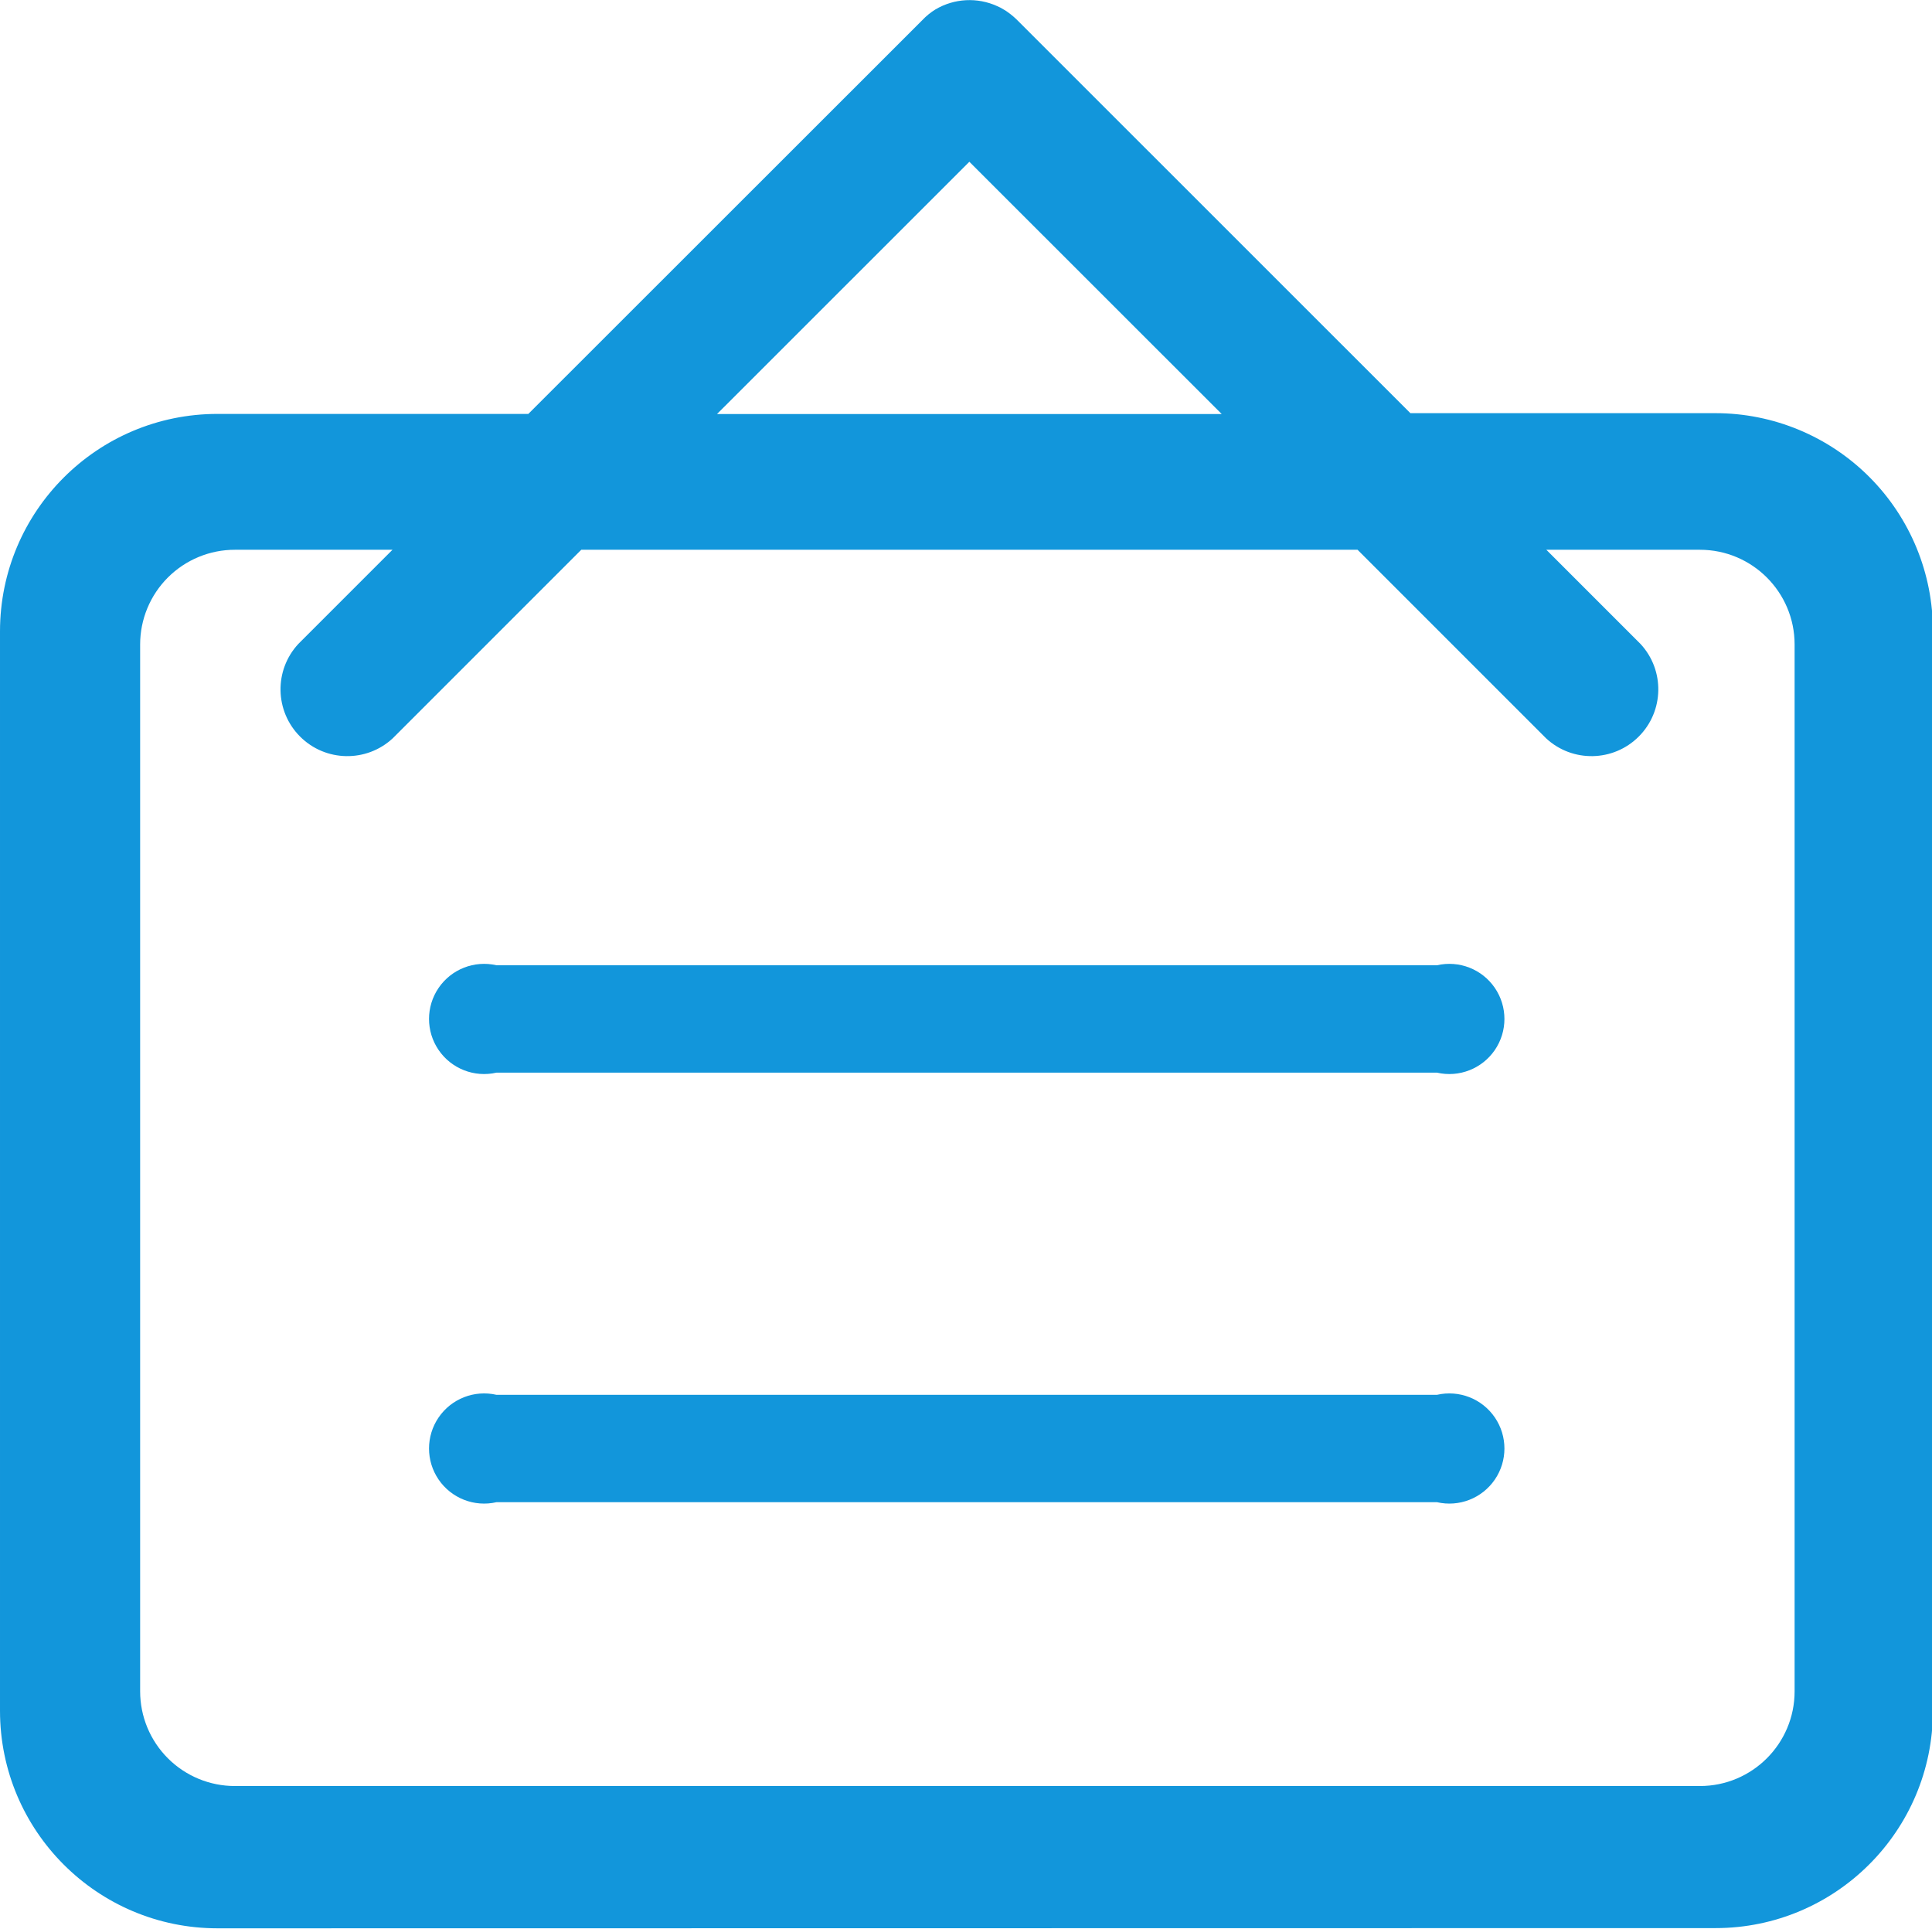
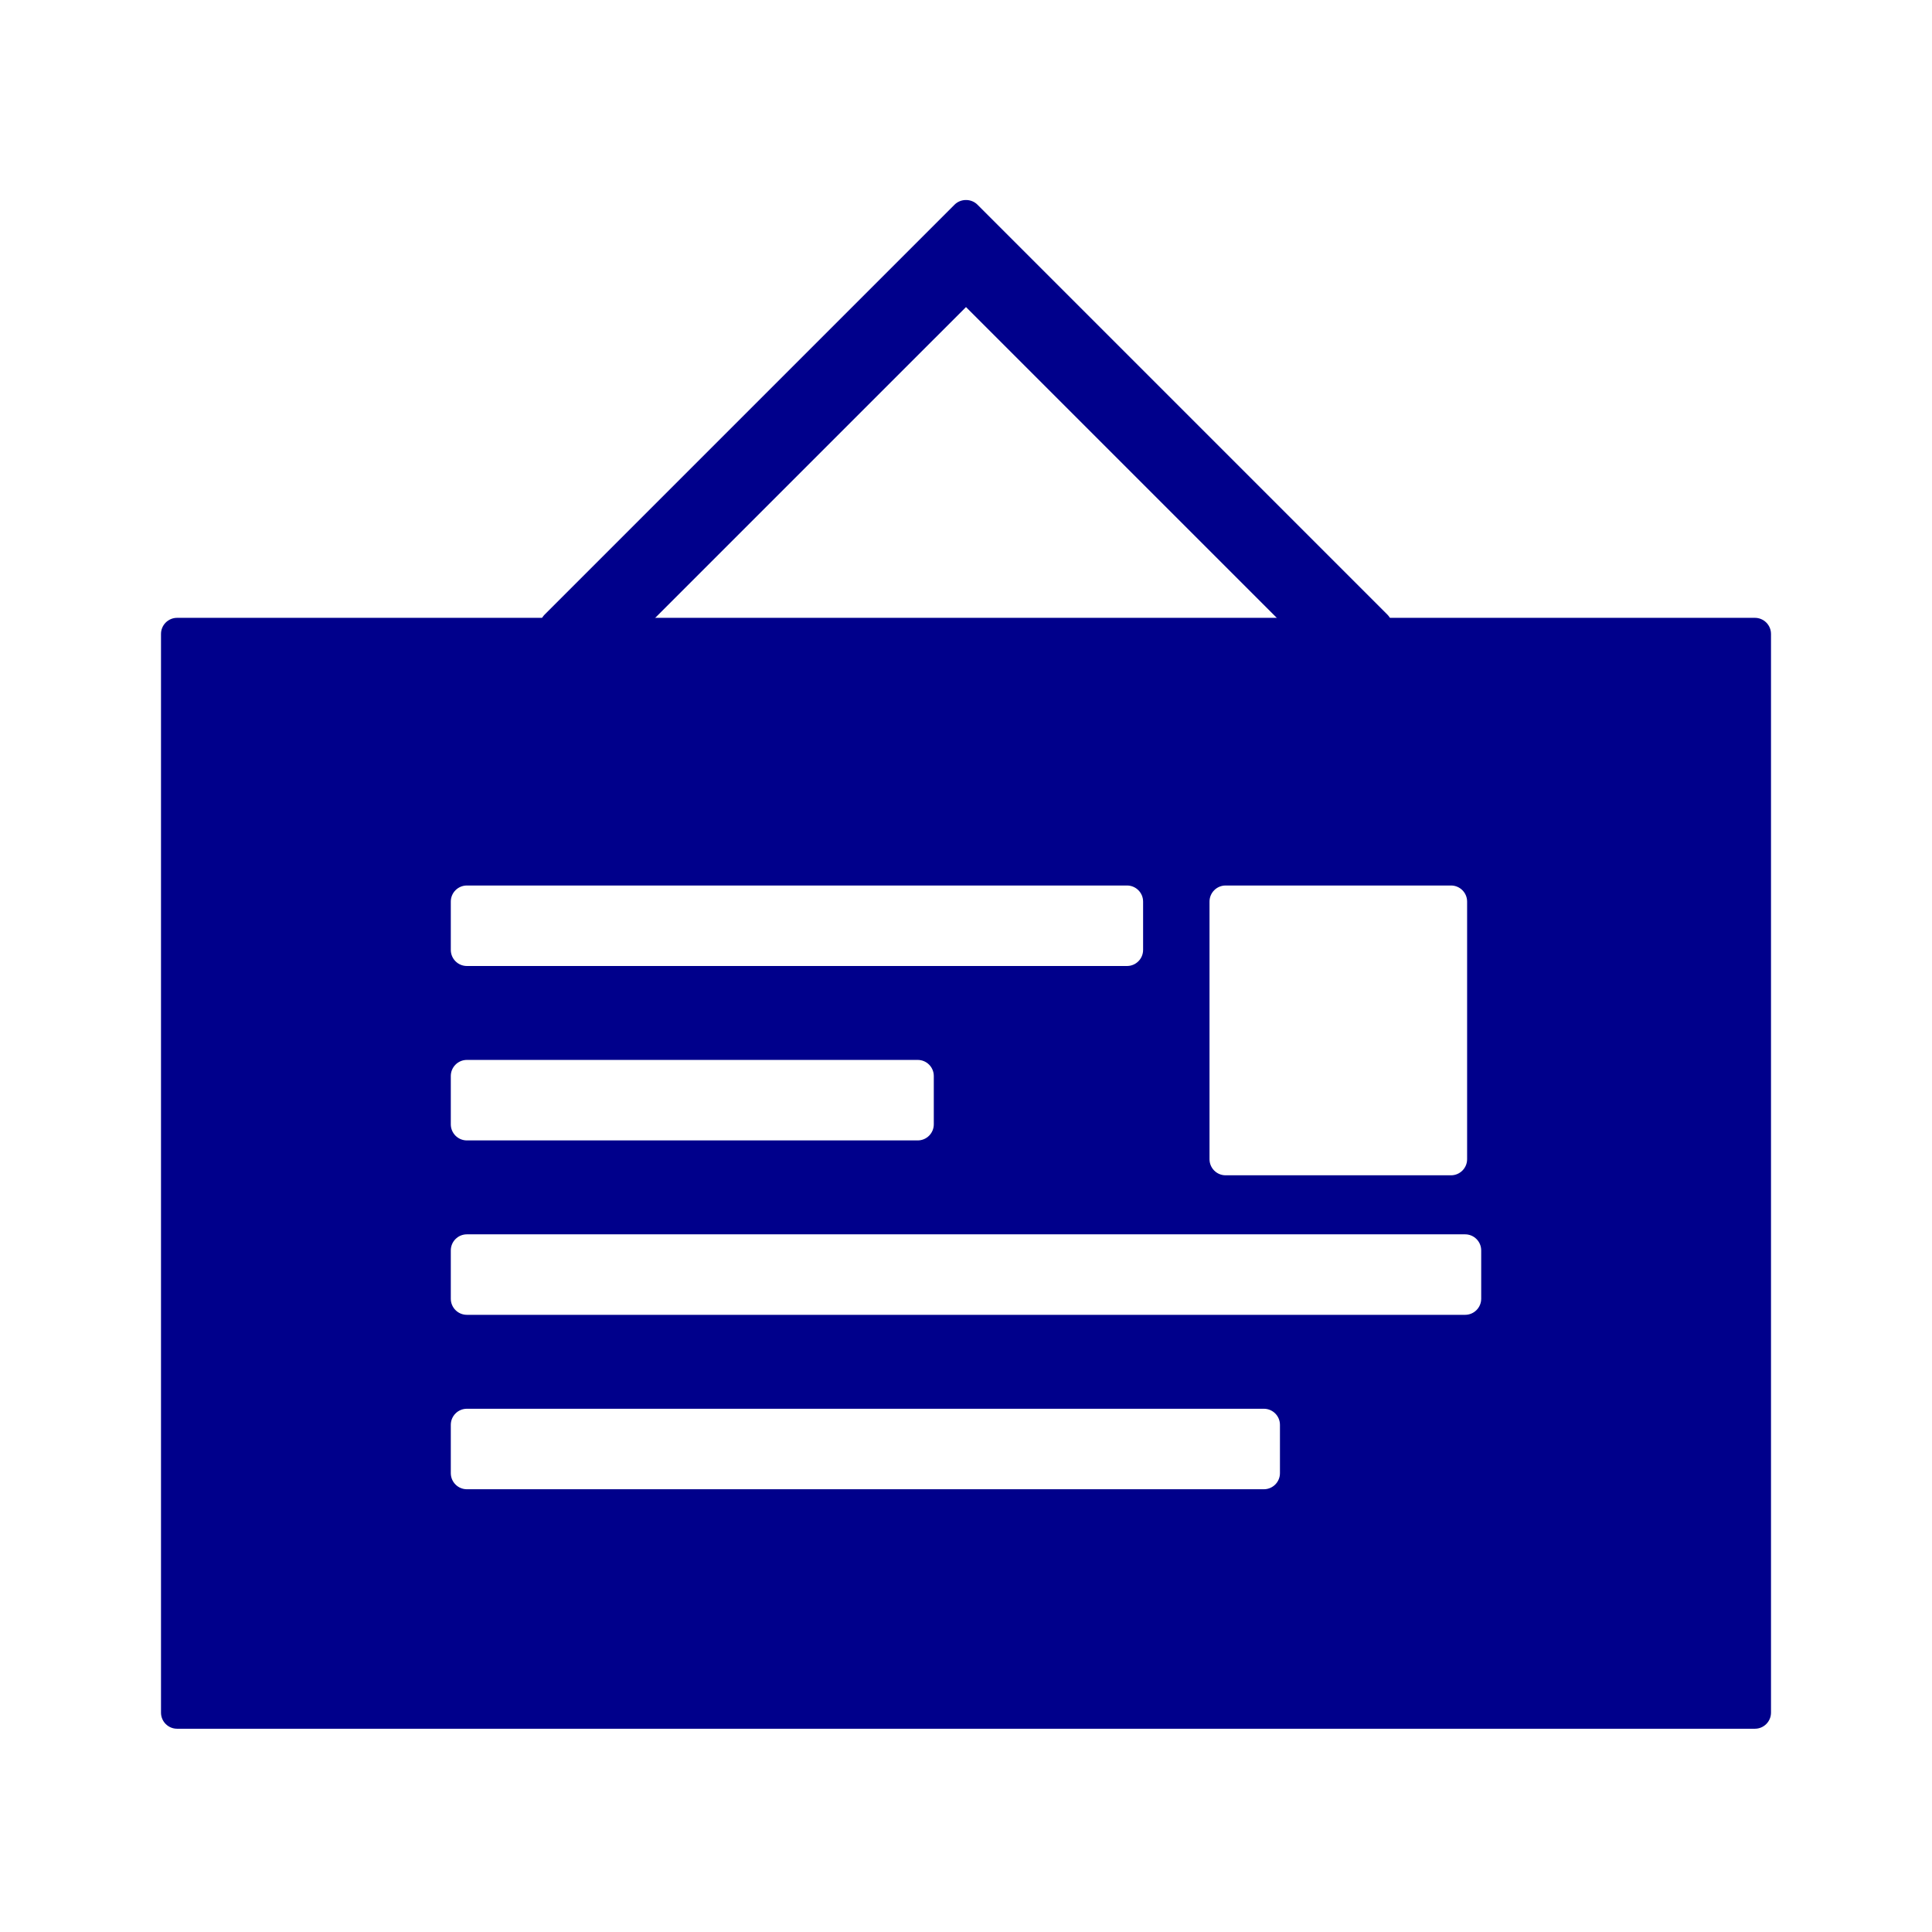
- <svg xmlns="http://www.w3.org/2000/svg" t="1643700297097" class="icon" viewBox="0 0 1026 1024" version="1.1" p-id="5119" width="200.391" height="200">
+ <svg xmlns="http://www.w3.org/2000/svg" t="1646125380540" class="icon" viewBox="0 0 1024 1024" version="1.1" p-id="8613" width="200" height="200">
  <defs>
    <style type="text/css" />
  </defs>
-   <path d="M115.48 1024A115.537 115.537 0 0 1 0 908.52V335.284a115.48 115.48 0 0 1 115.537-115.48H280.573L489.805 10.686a34.216 34.216 0 0 1 7.014-5.703 35.471 35.471 0 0 1 32.791-1.711l1.597 0.741 2.566 1.483 0.627 0.399a38.436 38.436 0 0 1 3.992 3.079l1.426 1.312 209.175 209.118h161.9A115.48 115.48 0 0 1 1026.487 335.284v573.122a115.48 115.48 0 0 1-115.48 115.48z m-41.059-681.758v555.9a50.298 50.298 0 0 0 50.355 50.298H902.738a50.298 50.298 0 0 0 50.298-50.298V342.242a50.298 50.298 0 0 0-50.298-50.298H821.19l50.013 50.013a35.471 35.471 0 0 1-50.127 50.127l-100.14-100.14H308.687L208.548 392.083a35.471 35.471 0 0 1-50.127-50.127l50.013-50.013H124.832a50.298 50.298 0 0 0-50.412 50.298z m306.349-122.38h268.027L514.783 85.905zM263.636 797.717a29.255 29.255 0 1 1 0-57.027h499.5a29.255 29.255 0 1 1 0 57.027z m0-228.108a29.255 29.255 0 1 1 0-57.027h499.5a29.255 29.255 0 1 1 0 57.027z" p-id="5120" fill="#1296db" />
+   <path d="M930.133 327.467H93.867a8.533 8.533 0 0 0-8.533 8.533v571.733a8.533 8.533 0 0 0 8.533 8.533h836.267a8.533 8.533 0 0 0 8.533-8.533v-571.733a8.533 8.533 0 0 0-8.533-8.533zM641.067 477.867a8.533 8.533 0 0 1 8.533-8.533h119.467a8.533 8.533 0 0 1 8.533 8.533v136.533a8.533 8.533 0 0 1-8.533 8.533h-119.467a8.533 8.533 0 0 1-8.533-8.533v-136.533zM238.933 477.867a8.533 8.533 0 0 1 8.533-8.533h349.867a8.533 8.533 0 0 1 8.533 8.533v25.6a8.533 8.533 0 0 1-8.533 8.533H247.467a8.533 8.533 0 0 1-8.533-8.533v-25.6z m0 92.446a8.533 8.533 0 0 1 8.533-8.533h238.933a8.533 8.533 0 0 1 8.533 8.533v25.6a8.533 8.533 0 0 1-8.533 8.533H247.467a8.533 8.533 0 0 1-8.533-8.533v-25.6zM678.4 780.8a8.533 8.533 0 0 1-8.533 8.533H247.467a8.533 8.533 0 0 1-8.533-8.533v-25.6a8.533 8.533 0 0 1 8.533-8.533h422.4a8.533 8.533 0 0 1 8.533 8.533v25.6z m106.667-92.446a8.533 8.533 0 0 1-8.533 8.533H247.467a8.533 8.533 0 0 1-8.533-8.533v-25.6a8.533 8.533 0 0 1 8.533-8.533h529.067a8.533 8.533 0 0 1 8.533 8.533v25.6z" fill="#00008B" p-id="8614" />
+   <path d="M735.322 325.73L518.101 108.506a8.508 8.508 0 0 0-6.101-2.492 8.516 8.516 0 0 0-6.101 2.492L288.678 325.73a8.533 8.533 0 0 0 0 12.066l18.103 18.103a8.533 8.533 0 0 0 12.066 0L512 162.748l193.152 193.152a8.533 8.533 0 0 0 12.066 0l18.103-18.103a8.533 8.533 0 0 0 0-12.066z" fill="#00008B" p-id="8615" />
</svg>
